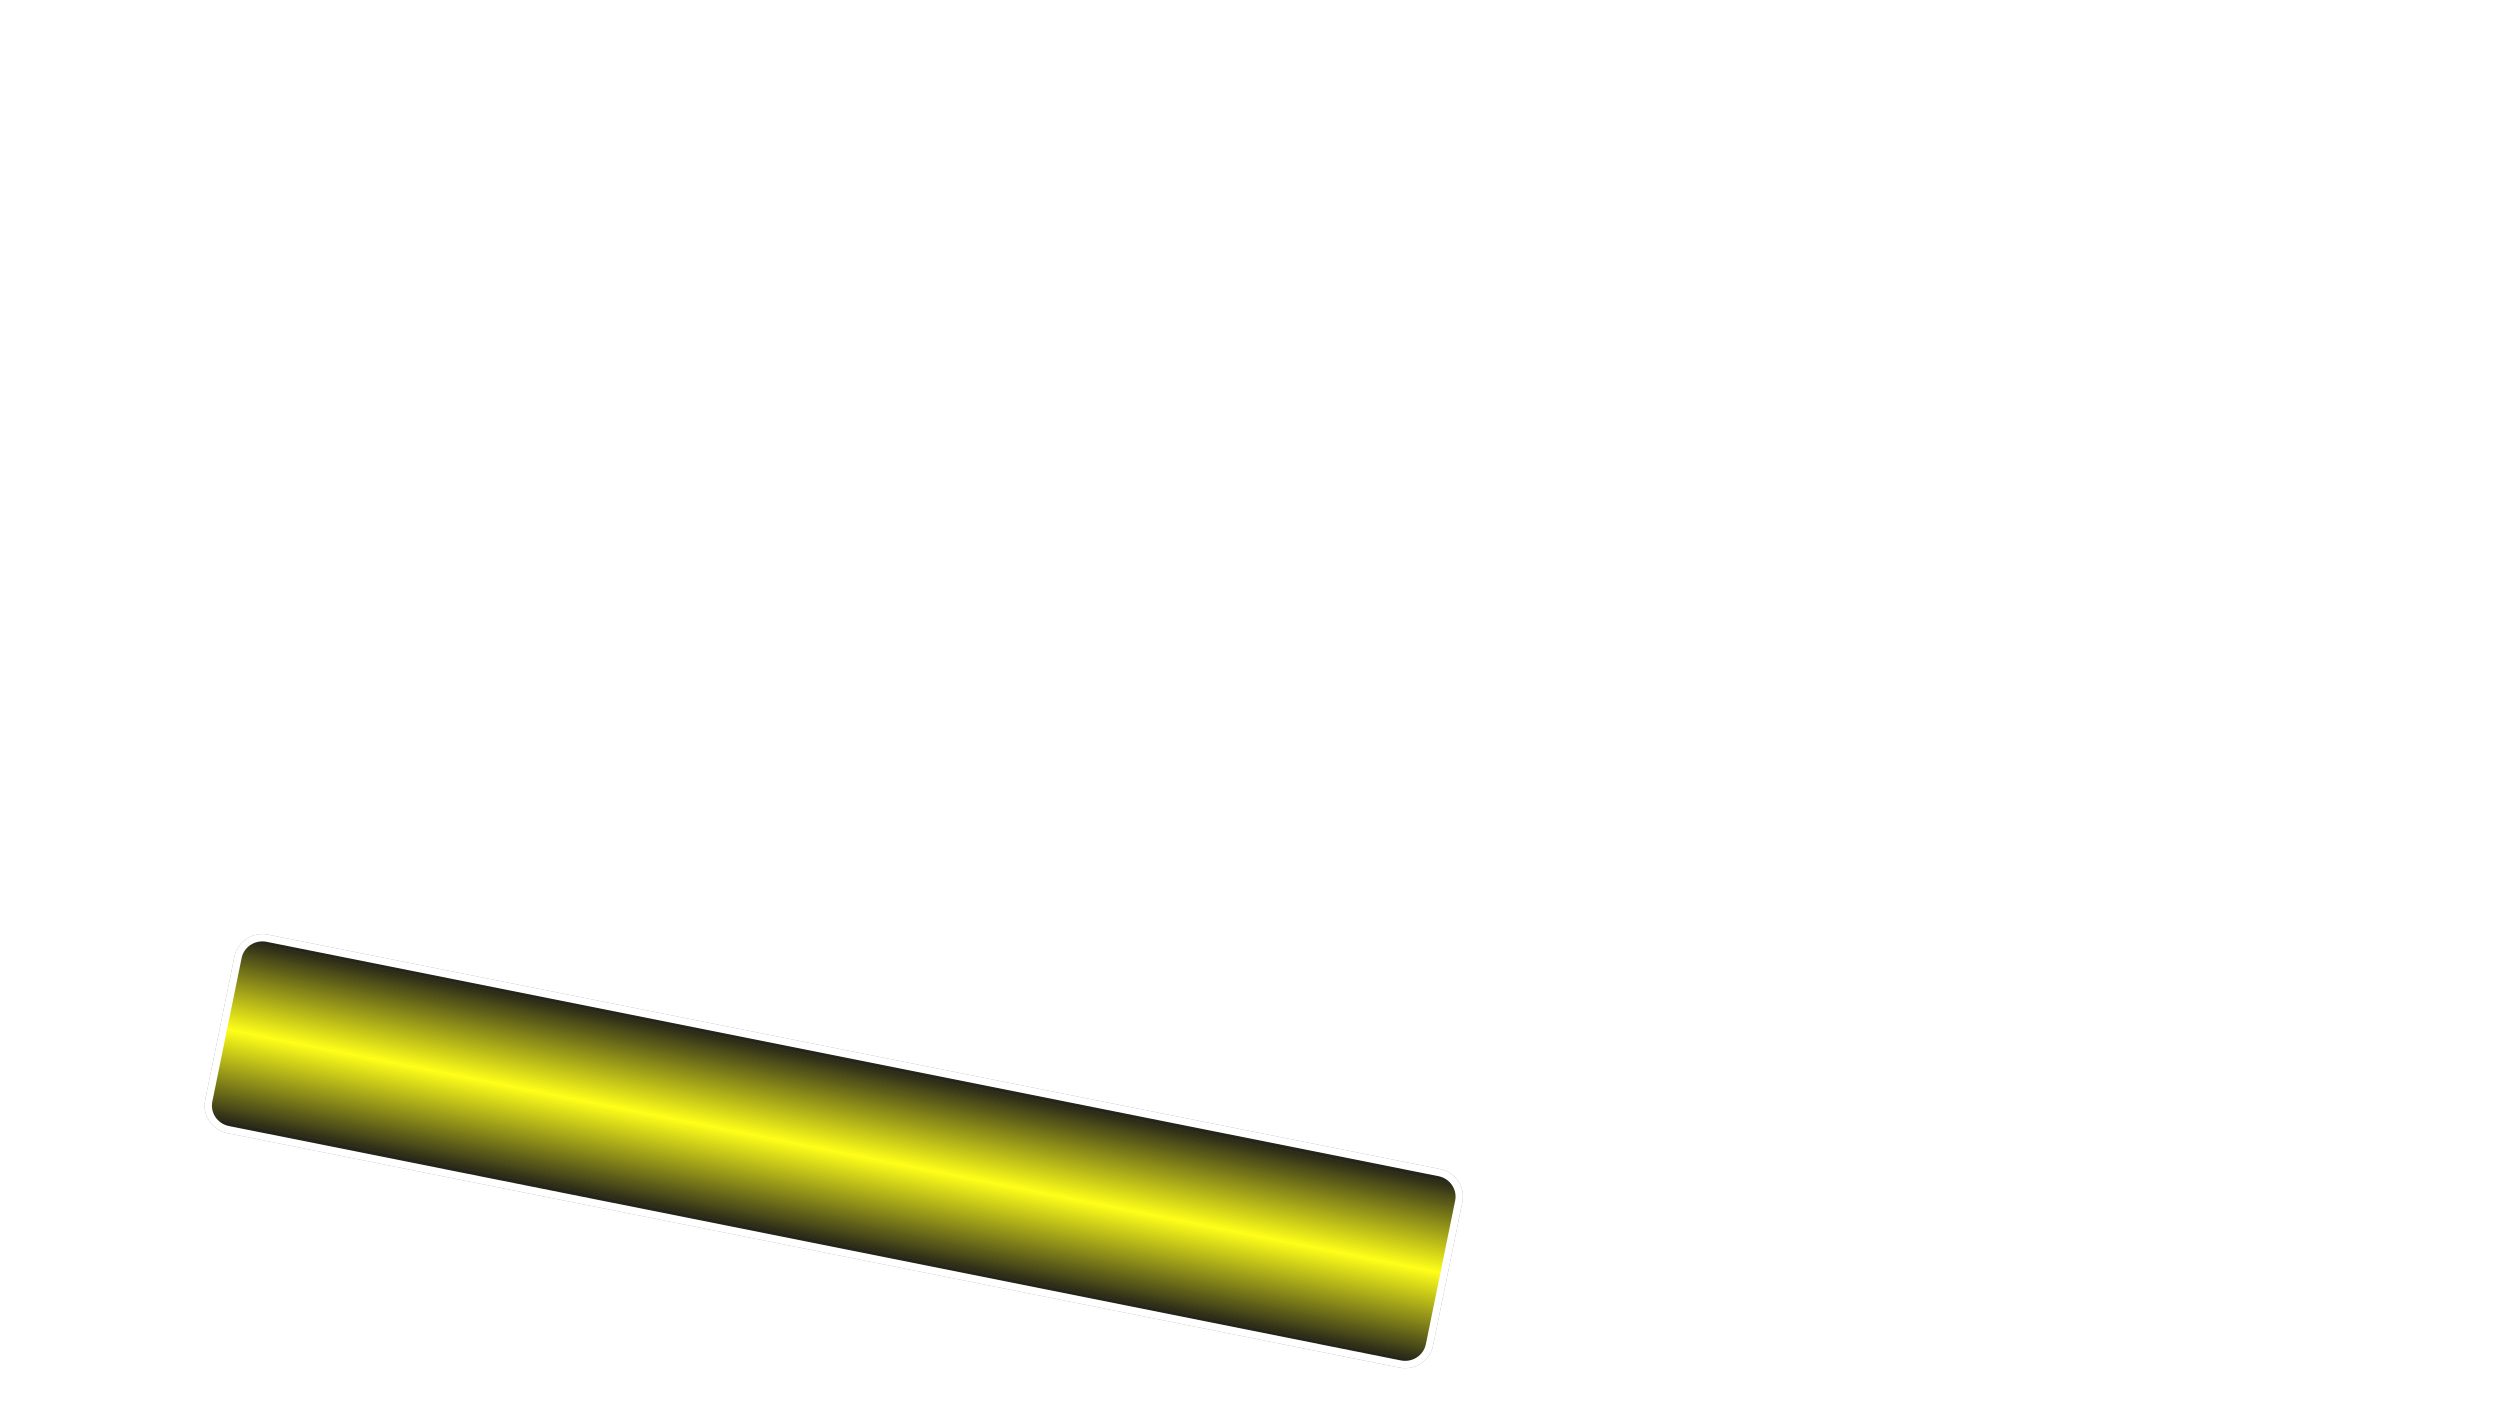
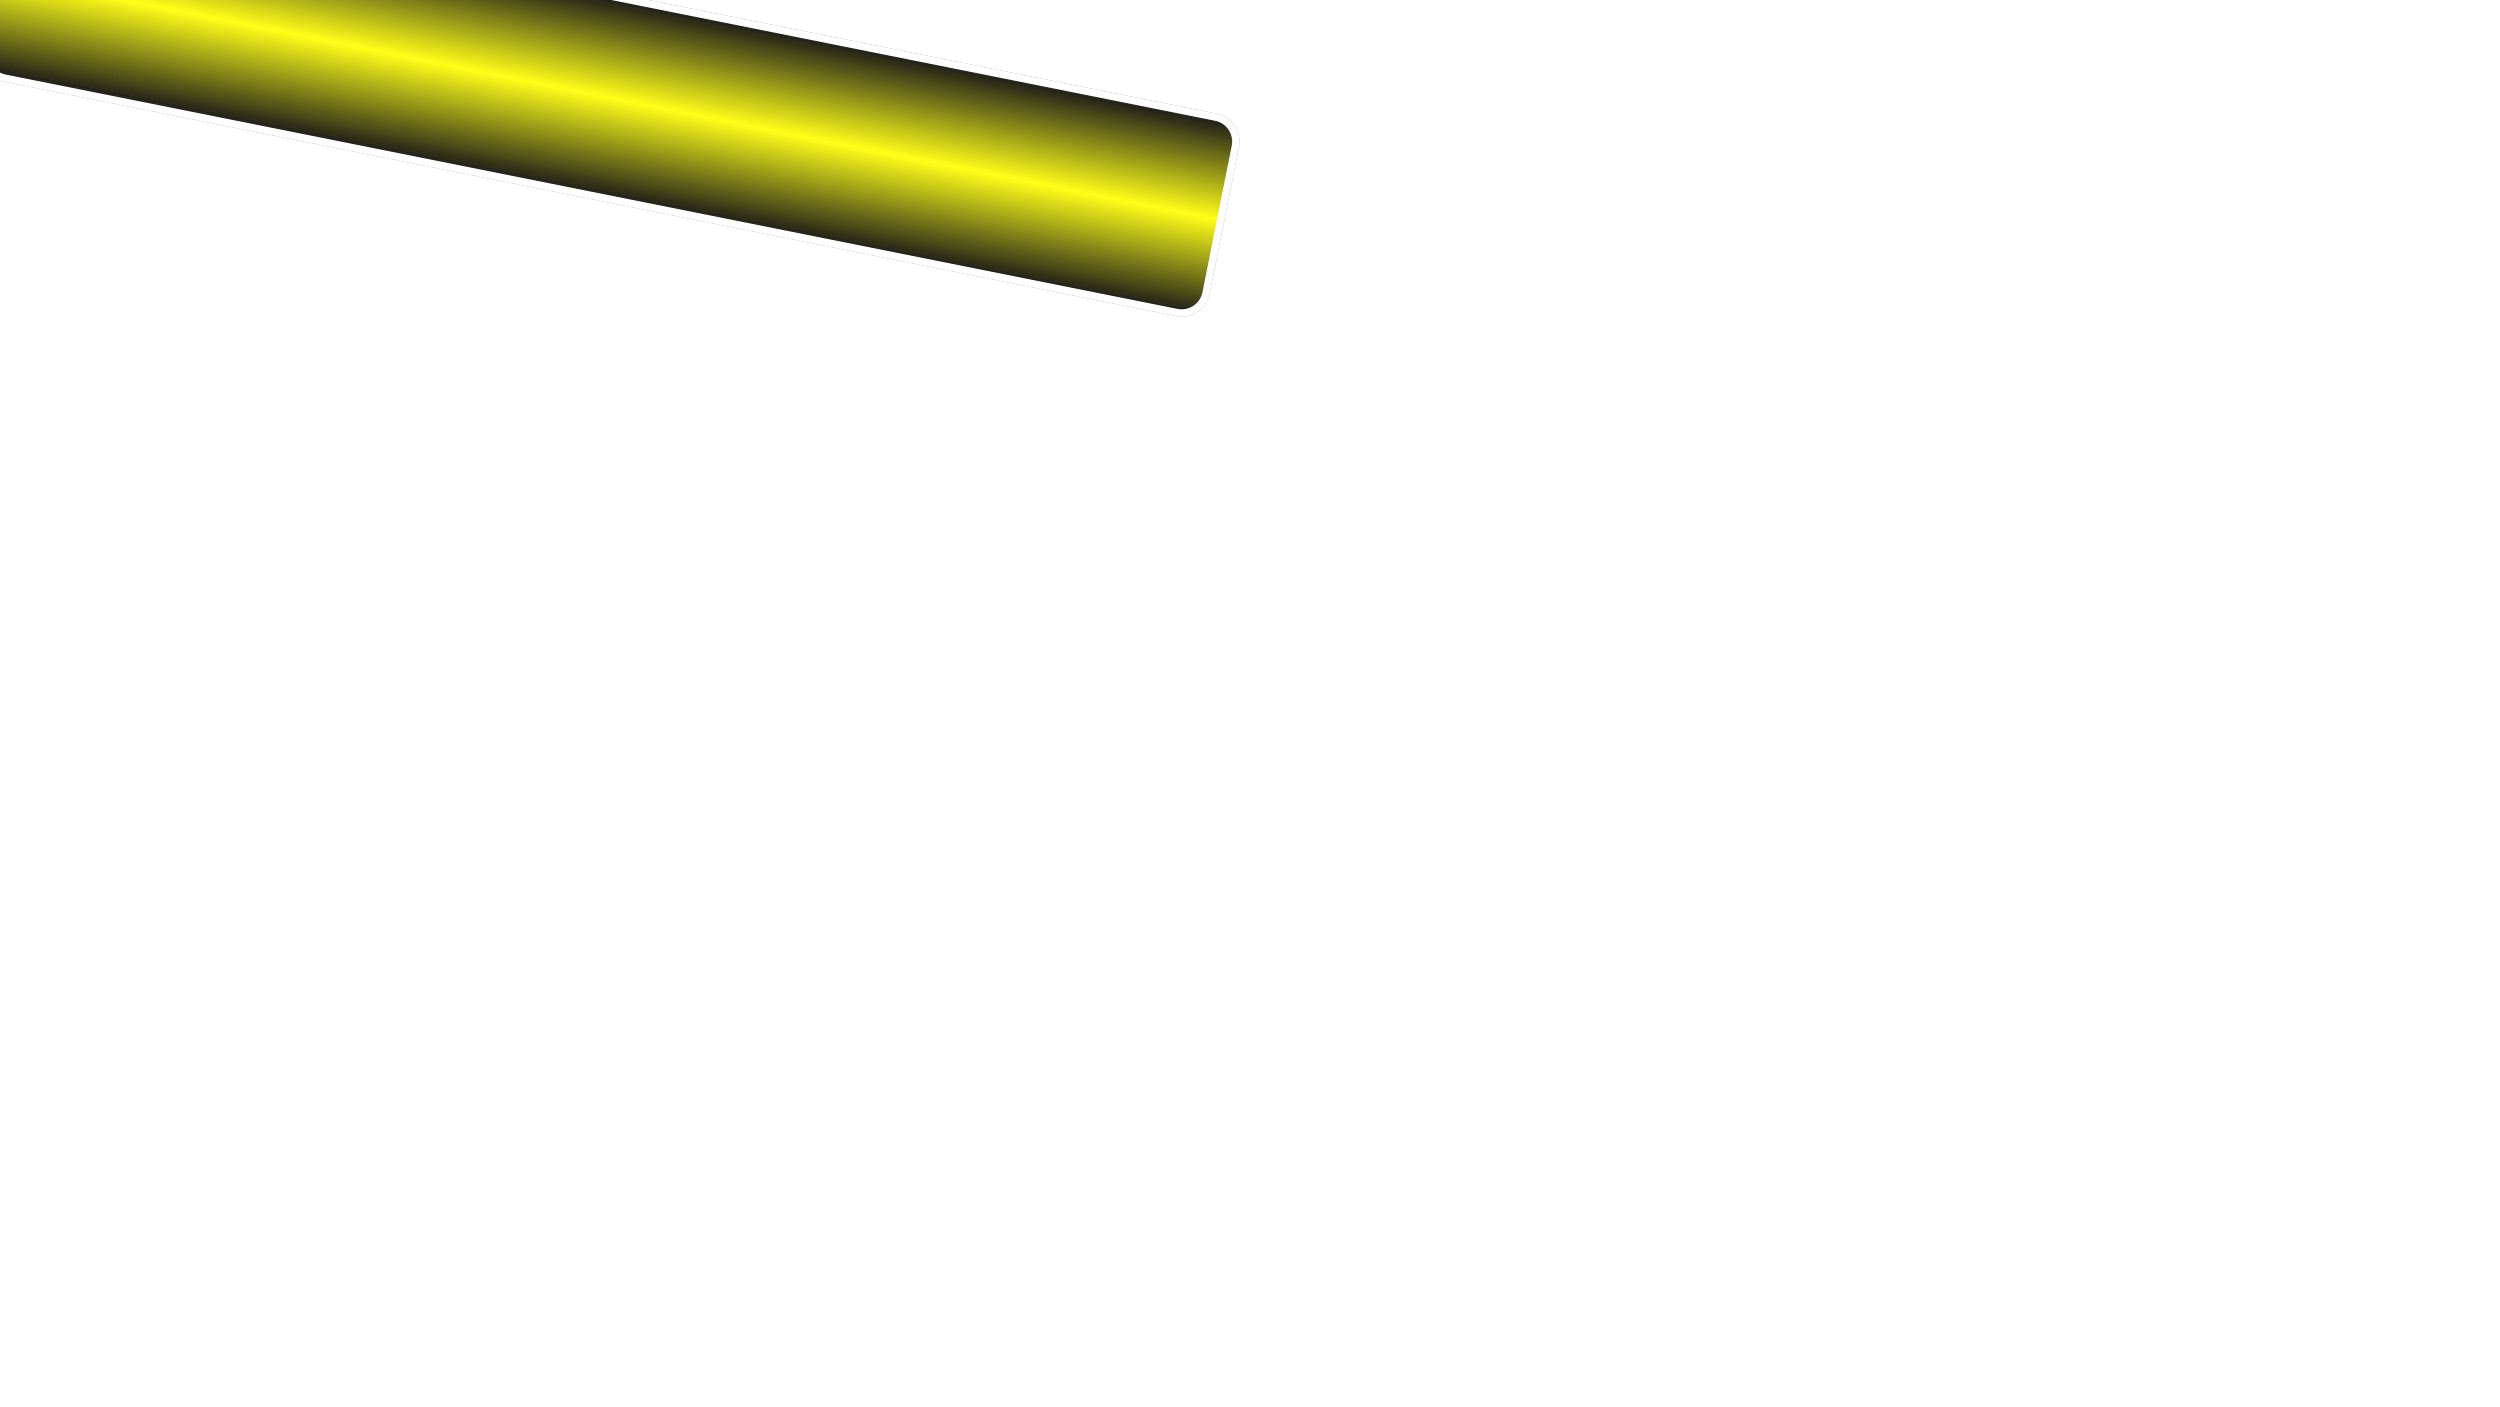
<svg xmlns="http://www.w3.org/2000/svg" version="1.1" width="1024" height="576" viewBox="0 0 1024 576" xml:space="preserve">
  <defs>
</defs>
-   <g transform="matrix(1 0.2 -0.2 0.98 341.5 471.5)" id="id_c998f0a4-f38f-4595-af35-ecb580795699">
+   <g transform="matrix(1 .2 -.2 1 250 40)" id="id_c998f0a4-f38f-4595-af35-ecb580795699">
    <linearGradient id="SVGID_4" gradientUnits="objectBoundingBox" gradientTransform="matrix(1 0 0 1 0 0)" x1="0" y1="0" x2="0" y2="1">
      <stop offset="0%" style="stop-color:black;" />
      <stop offset="50%" style="stop-color:hsl(60, 100%, 50%);" />
      <stop offset="100%" style="stop-color:black;" />
    </linearGradient>
    <filter id="SVGID_5" y="-20%" height="140%" x="-20%" width="140%">
      <feGaussianBlur in="SourceAlpha" stdDeviation="0" />
      <feOffset dx="0" dy="0" result="oBlur" />
      <feFlood flood-color="rgb(0,0,0)" flood-opacity="1" />
      <feComposite in2="oBlur" operator="in" />
      <feMerge>
        <feMergeNode />
        <feMergeNode in="SourceGraphic" />
      </feMerge>
    </filter>
    <rect style="stroke: rgb(255,255,255); stroke-width: 3; stroke-dasharray: none; stroke-linecap: butt; stroke-dashoffset: 0; stroke-linejoin: miter; stroke-miterlimit: 4; fill: url(#SVGID_4); fill-rule: nonzero; opacity: 0.9;filter: url(#SVGID_5);" vector-effect="non-scaling-stroke" x="-250" y="-40" rx="10" ry="10" width="500" height="80" />
  </g>
</svg>
